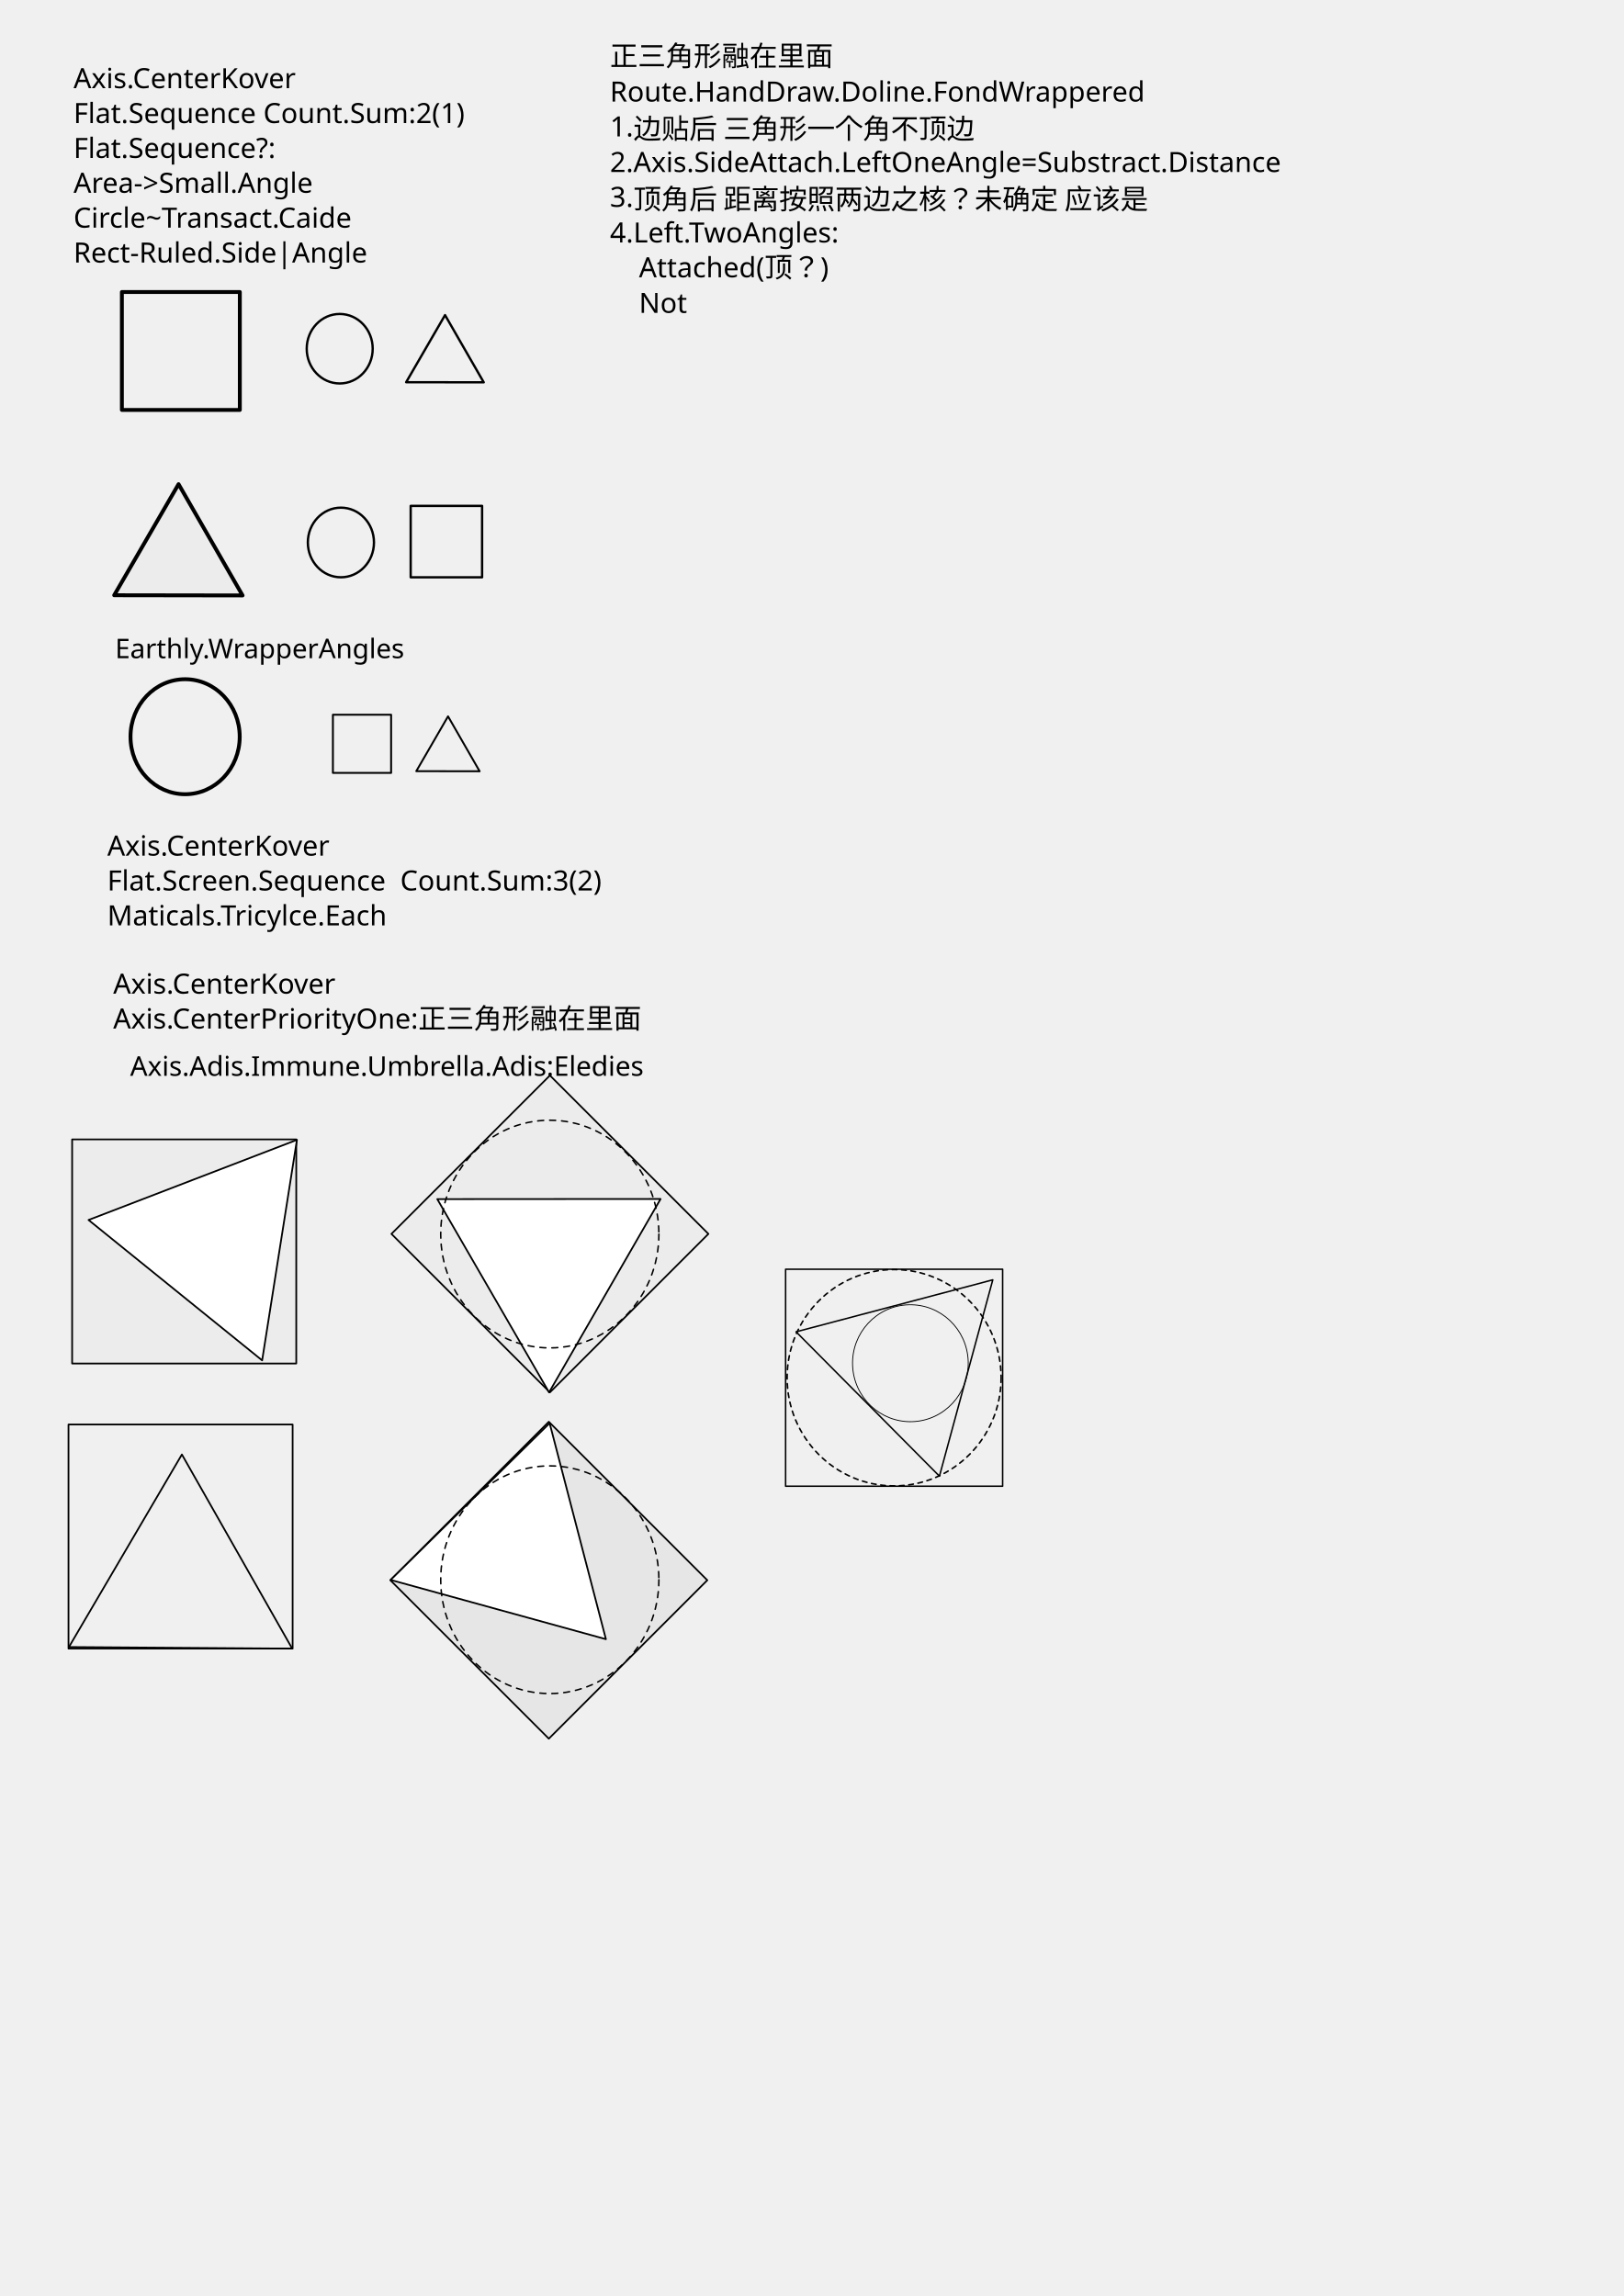
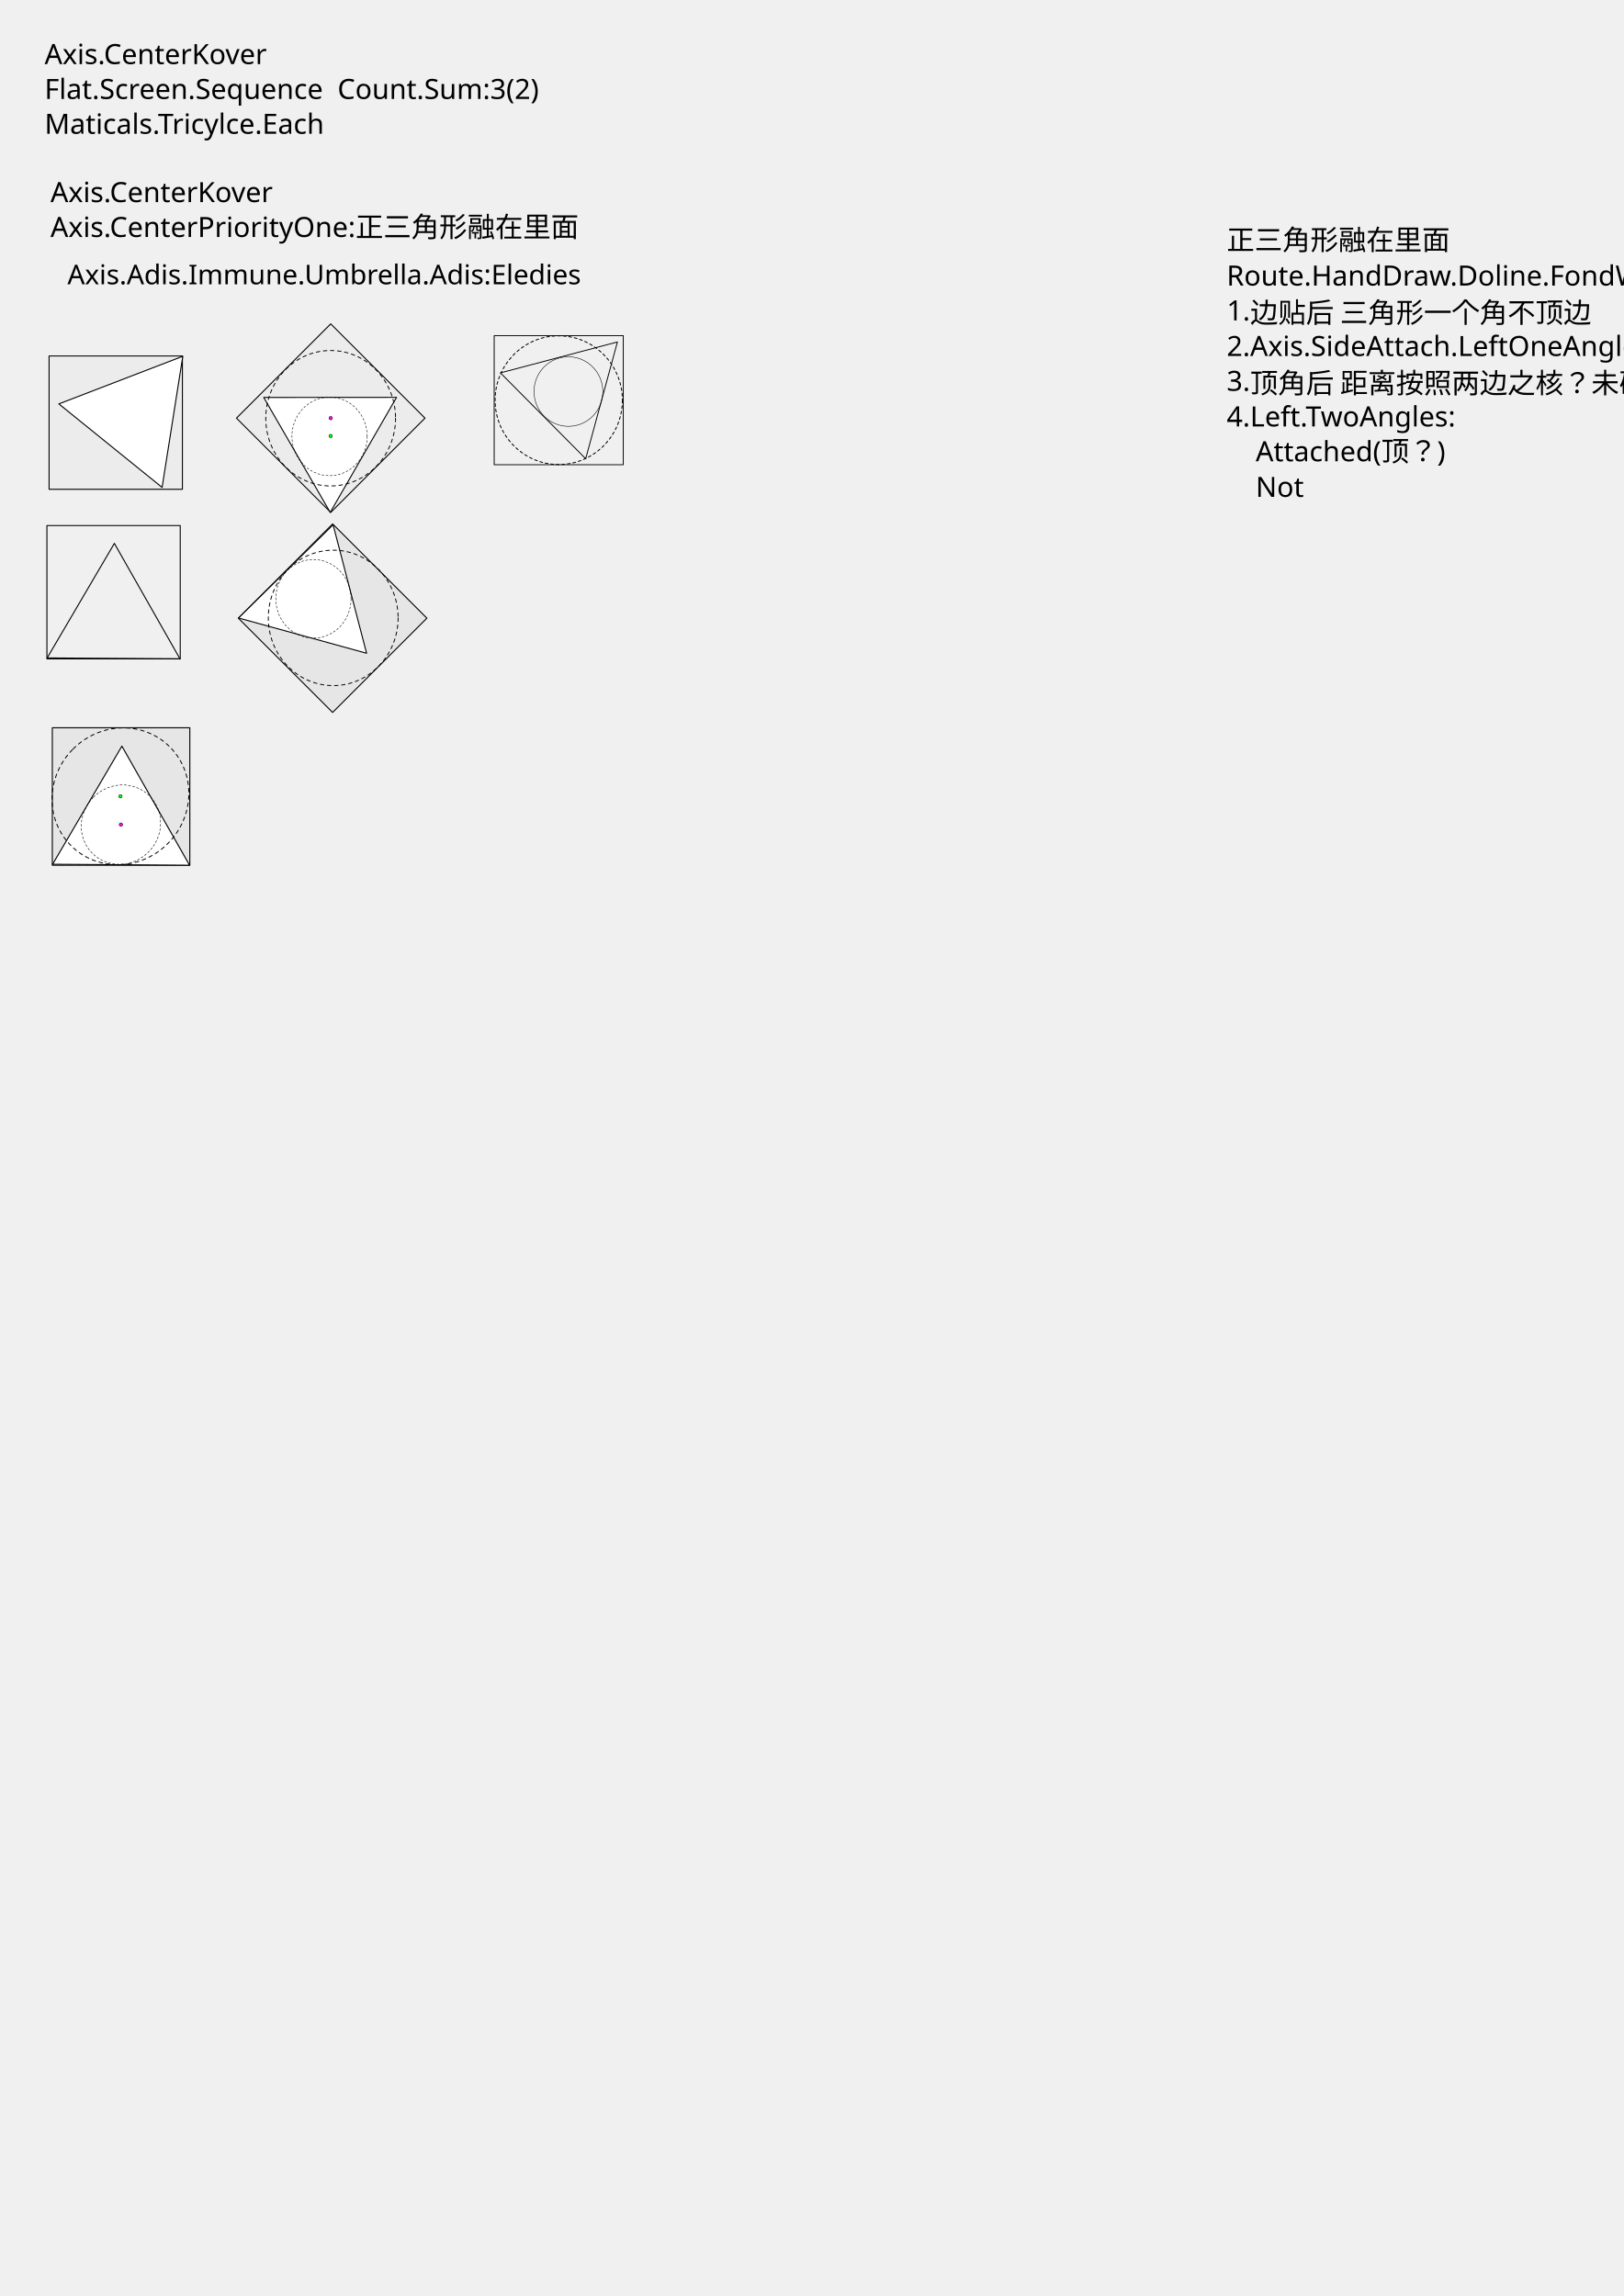
<svg xmlns="http://www.w3.org/2000/svg" width="210mm" height="297mm" viewBox="0 0 210 297" version="1.1" id="svg8">
  <defs id="defs2" />
  <g id="layer1">
-     <text id="text2819" y="11.405" x="9.51" style="font-size:3.609px;line-height:1.25;font-family:sans-serif;stroke-width:0.042" xml:space="preserve">
-       <tspan style="stroke-width:0.042" y="11.405" x="9.51" id="tspan2817">Axis.CenterKover</tspan>
-       <tspan id="tspan2821" style="stroke-width:0.042" y="15.916" x="9.51">Flat.Sequence Count.Sum:2(1)</tspan>
-       <tspan style="stroke-width:0.042" y="20.427" x="9.51" id="tspan1253">Flat.Sequence?:</tspan>
-       <tspan style="stroke-width:0.042" y="24.937" x="9.51" id="tspan1255">Area-&gt;Small.Angle</tspan>
-       <tspan style="stroke-width:0.042" y="29.448" x="9.51" id="tspan1257">Circle~Transact.Caide</tspan>
-       <tspan style="stroke-width:0.042" y="33.959" x="9.51" id="tspan1259">Rect-Ruled.Side|Angle</tspan>
+     <text id="text2819" y="7.09" x="-79.28" style="font-size:3.609px;line-height:1.25;font-family:sans-serif;stroke-width:0.042" xml:space="preserve">
+       <tspan style="stroke-width:0.042" y="7.09" x="-79.28" id="tspan2817">Axis.CenterKover</tspan>
+       <tspan id="tspan2821" style="stroke-width:0.042" y="11.6" x="-79.28">Flat.Sequence Count.Sum:2(1)</tspan>
+       <tspan style="stroke-width:0.042" y="16.111" x="-79.28" id="tspan1253">Flat.Sequence?:</tspan>
+       <tspan style="stroke-width:0.042" y="20.622" x="-79.28" id="tspan1255">Area-&gt;Small.Angle</tspan>
+       <tspan style="stroke-width:0.042" y="25.133" x="-79.28" id="tspan1257">Circle~Transact.Caide</tspan>
+       <tspan style="stroke-width:0.042" y="29.644" x="-79.28" id="tspan1259">Rect-Ruled.Side|Angle</tspan>
    </text>
-     <rect ry="0" rx="0" y="37.773" x="15.764" height="15.254" width="15.254" id="rect2827" style="fill:none;stroke:#000000;stroke-width:0.5;stroke-linecap:round;stroke-linejoin:round;stroke-miterlimit:4;stroke-dasharray:none;paint-order:markers fill stroke" />
-     <path transform="matrix(0.19548,0.3717118,0.3717118,-0.19548,2.268703,33.35749)" d="M 100.749,109.223 88.812,108.77 76.875,108.318 83.235,98.207 89.596,88.095 95.172,98.659 Z" id="path2829" style="display:inline;fill:none;stroke:#000000;stroke-width:0.719;stroke-linecap:round;stroke-linejoin:round;stroke-miterlimit:4;stroke-dasharray:none;paint-order:markers fill stroke" />
-     <ellipse ry="4.495" rx="4.267" cy="45.108" cx="43.936" id="path2825" style="fill:none;stroke:#000000;stroke-width:0.302;stroke-linecap:round;stroke-linejoin:round;stroke-miterlimit:4;stroke-dasharray:none;paint-order:markers fill stroke" />
-     <rect style="fill:none;stroke:#000000;stroke-width:0.303;stroke-linecap:round;stroke-linejoin:round;stroke-miterlimit:4;stroke-dasharray:none;paint-order:markers fill stroke" id="rect2827-6" width="9.236" height="9.236" x="53.115" y="65.439" rx="0" ry="0" />
-     <path style="fill:#ececec;stroke:#000000;stroke-width:0.719;stroke-linecap:round;stroke-linejoin:round;stroke-miterlimit:4;stroke-dasharray:none;paint-order:markers fill stroke" id="path2829-8" d="M 100.749,109.223 88.812,108.77 76.875,108.318 83.235,98.207 89.596,88.095 95.172,98.659 Z" transform="matrix(0.3235031,0.6151521,0.6151521,-0.3235031,-68.4084,50.38029)" />
-     <ellipse style="fill:none;stroke:#000000;stroke-width:0.303;stroke-linecap:round;stroke-linejoin:round;stroke-miterlimit:4;stroke-dasharray:none;paint-order:markers fill stroke" id="path2825-6" cx="44.091" cy="70.171" rx="4.276" ry="4.504" />
-     <rect style="fill:none;stroke:#000000;stroke-width:0.247;stroke-linecap:round;stroke-linejoin:round;stroke-miterlimit:4;stroke-dasharray:none;paint-order:markers fill stroke" id="rect2827-8" width="7.528" height="7.528" x="43.056" y="92.452" rx="0" ry="0" />
-     <path style="fill:none;stroke:#000000;stroke-width:0.719;stroke-linecap:round;stroke-linejoin:round;stroke-miterlimit:4;stroke-dasharray:none;paint-order:markers fill stroke" id="path2829-2" d="M 100.749,109.223 88.812,108.77 76.875,108.318 83.235,98.207 89.596,88.095 95.172,98.659 Z" transform="matrix(0.159655,0.3035894,0.3035894,-0.159655,12.78899,86.61948)" />
-     <ellipse style="fill:none;stroke:#000000;stroke-width:0.5;stroke-linecap:round;stroke-linejoin:round;stroke-miterlimit:4;stroke-dasharray:none;paint-order:markers fill stroke" id="path2825-1" cx="23.941" cy="95.299" rx="7.062" ry="7.438" />
-     <text xml:space="preserve" style="font-size:3.609px;line-height:1.25;font-family:sans-serif;stroke-width:0.042" x="13.879" y="110.677" id="text2819-1">
-       <tspan id="tspan2817-1" x="13.879" y="110.677" style="stroke-width:0.042">Axis.CenterKover</tspan>
-       <tspan id="tspan5975" x="13.879" y="115.188" style="stroke-width:0.042">Flat.Screen.Sequence  Count.Sum:3(2)</tspan>
-       <tspan id="tspan5979" x="13.879" y="119.699" style="stroke-width:0.042">Maticals.Tricylce.Each</tspan>
+     <rect ry="0" rx="0" y="33.458" x="-73.026" height="15.254" width="15.254" id="rect2827" style="fill:none;stroke:#000000;stroke-width:0.5;stroke-linecap:round;stroke-linejoin:round;stroke-miterlimit:4;stroke-dasharray:none;paint-order:markers fill stroke" />
+     <path transform="matrix(0.19548,0.3717118,0.3717118,-0.19548,-86.52163,29.0422)" d="M 100.749,109.223 88.812,108.77 76.875,108.318 83.235,98.207 89.596,88.095 95.172,98.659 Z" id="path2829" style="display:inline;fill:none;stroke:#000000;stroke-width:0.719;stroke-linecap:round;stroke-linejoin:round;stroke-miterlimit:4;stroke-dasharray:none;paint-order:markers fill stroke" />
+     <ellipse ry="4.495" rx="4.267" cy="40.792" cx="-44.854" id="path2825" style="fill:none;stroke:#000000;stroke-width:0.302;stroke-linecap:round;stroke-linejoin:round;stroke-miterlimit:4;stroke-dasharray:none;paint-order:markers fill stroke" />
+     <rect style="fill:none;stroke:#000000;stroke-width:0.303;stroke-linecap:round;stroke-linejoin:round;stroke-miterlimit:4;stroke-dasharray:none;paint-order:markers fill stroke" id="rect2827-6" width="9.236" height="9.236" x="-35.675" y="61.123" rx="0" ry="0" />
+     <path style="fill:#ececec;stroke:#000000;stroke-width:0.719;stroke-linecap:round;stroke-linejoin:round;stroke-miterlimit:4;stroke-dasharray:none;paint-order:markers fill stroke" id="path2829-8" d="M 100.749,109.223 88.812,108.77 76.875,108.318 83.235,98.207 89.596,88.095 95.172,98.659 Z" transform="matrix(0.3235031,0.6151521,0.6151521,-0.3235031,-157.1987,46.065)" />
+     <ellipse style="fill:none;stroke:#000000;stroke-width:0.303;stroke-linecap:round;stroke-linejoin:round;stroke-miterlimit:4;stroke-dasharray:none;paint-order:markers fill stroke" id="path2825-6" cx="-44.699" cy="65.856" rx="4.276" ry="4.504" />
+     <rect style="fill:none;stroke:#000000;stroke-width:0.247;stroke-linecap:round;stroke-linejoin:round;stroke-miterlimit:4;stroke-dasharray:none;paint-order:markers fill stroke" id="rect2827-8" width="7.528" height="7.528" x="-45.734" y="88.137" rx="0" ry="0" />
+     <path style="fill:none;stroke:#000000;stroke-width:0.719;stroke-linecap:round;stroke-linejoin:round;stroke-miterlimit:4;stroke-dasharray:none;paint-order:markers fill stroke" id="path2829-2" d="M 100.749,109.223 88.812,108.77 76.875,108.318 83.235,98.207 89.596,88.095 95.172,98.659 Z" transform="matrix(0.159655,0.3035894,0.3035894,-0.159655,-76.00134,82.30419)" />
+     <ellipse style="fill:none;stroke:#000000;stroke-width:0.5;stroke-linecap:round;stroke-linejoin:round;stroke-miterlimit:4;stroke-dasharray:none;paint-order:markers fill stroke" id="path2825-1" cx="-64.849" cy="90.984" rx="7.062" ry="7.438" />
+     <text xml:space="preserve" style="font-size:3.609px;line-height:1.25;font-family:sans-serif;stroke-width:0.042" x="5.771" y="8.287" id="text2819-1">
+       <tspan id="tspan2817-1" x="5.771" y="8.287" style="stroke-width:0.042">Axis.CenterKover</tspan>
+       <tspan id="tspan5975" x="5.771" y="12.798" style="stroke-width:0.042">Flat.Screen.Sequence  Count.Sum:3(2)</tspan>
+       <tspan id="tspan5979" x="5.771" y="17.309" style="stroke-width:0.042">Maticals.Tricylce.Each</tspan>
    </text>
-     <rect ry="0" rx="0" y="164.181" x="101.606" height="28.068" width="28.068" id="rect2827-8-2-1" style="fill:none;stroke:#000000;stroke-width:0.193;stroke-linecap:round;stroke-linejoin:round;stroke-miterlimit:4;stroke-dasharray:none;stroke-opacity:1;paint-order:markers fill stroke" />
-     <ellipse ry="13.993" rx="13.839" cy="178.215" cx="115.64" id="path2825-1-0-9" style="fill:none;stroke:#000000;stroke-width:0.202;stroke-linecap:round;stroke-linejoin:round;stroke-miterlimit:4;stroke-dasharray:0.605,0.605;stroke-opacity:1;paint-order:markers fill stroke;stroke-dashoffset:0" />
-     <text id="text2819-1-4" y="128.535" x="14.64" style="font-size:3.609px;line-height:1.25;font-family:sans-serif;stroke-width:0.042" xml:space="preserve">
-       <tspan style="stroke-width:0.042" y="128.535" x="14.64" id="tspan2817-1-6">Axis.CenterKover</tspan>
-       <tspan style="stroke-width:0.042" y="133.046" x="14.64" id="tspan5979-7">Axis.CenterPriorityOne:正三角形融在里面</tspan>
+     <rect ry="0" rx="0" y="43.418" x="63.916" height="16.695" width="16.695" id="rect2827-8-2-1" style="fill:none;stroke:#000000;stroke-width:0.115;stroke-linecap:round;stroke-linejoin:round;stroke-miterlimit:4;stroke-dasharray:none;stroke-opacity:1;paint-order:markers fill stroke" />
+     <ellipse ry="8.323" rx="8.232" cy="51.765" cx="72.264" id="path2825-1-0-9" style="fill:none;stroke:#000000;stroke-width:0.12;stroke-linecap:round;stroke-linejoin:round;stroke-miterlimit:4;stroke-dasharray:0.36, 0.36;stroke-dashoffset:0;stroke-opacity:1;paint-order:markers fill stroke" />
+     <text id="text2819-1-4" y="26.145" x="6.532" style="font-size:3.609px;line-height:1.25;font-family:sans-serif;stroke-width:0.042" xml:space="preserve">
+       <tspan style="stroke-width:0.042" y="26.145" x="6.532" id="tspan2817-1-6">Axis.CenterKover</tspan>
+       <tspan style="stroke-width:0.042" y="30.656" x="6.532" id="tspan5979-7">Axis.CenterPriorityOne:正三角形融在里面</tspan>
    </text>
-     <text xml:space="preserve" style="font-size:3.496px;line-height:1.25;font-family:sans-serif;stroke-width:0.187" x="14.882" y="85.141" id="text2273">
-       <tspan id="tspan2271" x="14.882" y="85.141" style="stroke-width:0.187">Earthly.WrapperAngles</tspan>
+     <text xml:space="preserve" style="font-size:3.496px;line-height:1.25;font-family:sans-serif;stroke-width:0.187" x="-73.908" y="80.826" id="text2273">
+       <tspan id="tspan2271" x="-73.908" y="80.826" style="stroke-width:0.187">Earthly.WrapperAngles</tspan>
    </text>
-     <text xml:space="preserve" style="font-size:3.609px;line-height:1.25;font-family:sans-serif;stroke-width:0.042" x="78.887" y="8.534" id="text2819-1-4-4">
-       <tspan id="tspan5979-7-5" x="78.887" y="8.534" style="stroke-width:0.042">正三角形融在里面</tspan>
-       <tspan id="tspan1183" x="78.887" y="13.136" style="stroke-width:0.042">Route.HandDraw.Doline.FondWrappered</tspan>
-       <tspan id="tspan1185" x="78.887" y="17.647" style="stroke-width:0.042">1.边贴后 三角形一个角不顶边</tspan>
-       <tspan id="tspan1187" x="78.887" y="22.248" style="stroke-width:0.042">2.Axis.SideAttach.LeftOneAngle=Substract.Distance </tspan>
-       <tspan id="tspan1189" x="78.887" y="26.759" style="stroke-width:0.042">3.顶角后 距离按照两边之核？未确定 应该是</tspan>
-       <tspan id="tspan1191" x="78.887" y="31.361" style="stroke-width:0.042">4.Left.TwoAngles:</tspan>
-       <tspan id="tspan1193" x="78.887" y="35.872" style="stroke-width:0.042">    Attached(顶？) </tspan>
-       <tspan id="tspan1195" x="78.887" y="40.473" style="stroke-width:0.042">    Not</tspan>
+     <text xml:space="preserve" style="font-size:3.609px;line-height:1.25;font-family:sans-serif;stroke-width:0.042" x="158.654" y="32.333" id="text2819-1-4-4">
+       <tspan id="tspan5979-7-5" x="158.654" y="32.333" style="stroke-width:0.042">正三角形融在里面</tspan>
+       <tspan id="tspan1183" x="158.654" y="36.935" style="stroke-width:0.042">Route.HandDraw.Doline.FondWrappered</tspan>
+       <tspan id="tspan1185" x="158.654" y="41.446" style="stroke-width:0.042">1.边贴后 三角形一个角不顶边</tspan>
+       <tspan id="tspan1187" x="158.654" y="46.048" style="stroke-width:0.042">2.Axis.SideAttach.LeftOneAngle=Substract.Distance </tspan>
+       <tspan id="tspan1189" x="158.654" y="50.559" style="stroke-width:0.042">3.顶角后 距离按照两边之核？未确定 应该是</tspan>
+       <tspan id="tspan1191" x="158.654" y="55.16" style="stroke-width:0.042">4.Left.TwoAngles:</tspan>
+       <tspan id="tspan1193" x="158.654" y="59.671" style="stroke-width:0.042">    Attached(顶？) </tspan>
+       <tspan id="tspan1195" x="158.654" y="64.273" style="stroke-width:0.042">    Not</tspan>
    </text>
-     <g id="g1333" transform="matrix(0.7323999,0,0,0.7323999,-108.9148,29.43111)">
+     <g id="g1333" transform="matrix(0.4356394,0,0,0.4356394,-63.98486,-24.11398)">
      <rect style="fill:none;stroke:#000000;stroke-width:0.3;stroke-linecap:round;stroke-linejoin:round;stroke-miterlimit:4;stroke-dasharray:none;paint-order:markers fill stroke" id="rect1079-8-5" width="39.58" height="39.58" x="160.805" y="-250.991" rx="0" ry="0" transform="scale(1,-1)" />
      <path d="m 157.316,53.876 -11.937,-0.453 -11.937,-0.453 6.36,-10.111 6.36,-10.111 5.576,10.564 z" id="path2829-1-8-5" style="fill:url(#meshgradient1215);fill-opacity:1;stroke:#000000;stroke-width:0.184;stroke-linecap:round;stroke-linejoin:round;stroke-miterlimit:4;stroke-dasharray:none;paint-order:markers fill stroke" transform="matrix(1.649581,-0.05105786,0.05105786,1.649581,-61.94805,170.1478)" />
    </g>
-     <g id="g969" transform="matrix(0.7720666,-0.02487534,0.02487534,0.7720666,60.02151,55.21849)">
+     <g id="g969" transform="matrix(0.4592336,-0.01479612,0.01479612,0.4592336,39.18101,-21.39432)">
      <path transform="matrix(1.010569,1.00612,-1.00612,1.010569,-30.88411,-34.53898)" style="fill:url(#meshgradient999);fill-opacity:1;stroke:#000000;stroke-width:0.175;stroke-linecap:round;stroke-linejoin:round;stroke-miterlimit:4;stroke-dasharray:none;stroke-opacity:1;paint-order:markers fill stroke" id="path2829-1-2" d="m 157.316,53.876 -11.937,-0.453 -11.937,-0.453 6.36,-10.111 6.36,-10.111 5.576,10.564 z" />
      <ellipse ry="9.791" rx="9.684" cy="159.123" cx="69.637" id="ellipse932" style="fill:none;stroke:#000000;stroke-width:0.141;stroke-linecap:round;stroke-linejoin:round;stroke-miterlimit:4;stroke-dasharray:none;stroke-opacity:1;paint-order:markers fill stroke" />
    </g>
-     <rect transform="scale(1,-1)" ry="0" rx="0" y="-176.376" x="9.329" height="28.988" width="28.988" id="rect955" style="fill:#ececec;stroke:#000000;stroke-width:0.22;stroke-linecap:round;stroke-linejoin:round;stroke-miterlimit:4;stroke-dasharray:none;paint-order:markers fill stroke" />
-     <path transform="matrix(0.967932,0.7239743,-0.7239743,0.967932,-79.36258,9.929993)" style="fill:#ffffff;fill-opacity:1;stroke:#000000;stroke-width:0.184;stroke-linecap:round;stroke-linejoin:round;stroke-miterlimit:4;stroke-dasharray:none;paint-order:markers fill stroke" id="path957" d="m 157.316,53.876 -11.937,-0.453 -11.937,-0.453 6.36,-10.111 6.36,-10.111 5.576,10.564 z" />
-     <rect transform="matrix(-0.7071068,0.7071068,0.7071068,0.7071068,0,0)" ry="0" rx="0" y="148.659" x="48.077" height="28.988" width="28.988" id="rect963" style="fill:#ececec;stroke:#000000;stroke-width:0.22;stroke-linecap:round;stroke-linejoin:round;stroke-miterlimit:4;stroke-dasharray:none;paint-order:markers fill stroke" />
-     <path transform="matrix(-1.207831,0.04664339,-0.04664339,-1.207831,249.0799,212.8474)" style="fill:#ffffff;fill-opacity:1;stroke:#000000;stroke-width:0.184;stroke-linecap:round;stroke-linejoin:round;stroke-miterlimit:4;stroke-dasharray:none;paint-order:markers fill stroke" id="path965" d="m 157.316,53.876 -11.937,-0.453 -11.937,-0.453 6.36,-10.111 6.36,-10.111 5.576,10.564 z" />
-     <rect style="fill:#e6e6e6;stroke:#000000;stroke-width:0.22;stroke-linecap:round;stroke-linejoin:round;stroke-miterlimit:4;stroke-dasharray:none;paint-order:markers fill stroke" id="rect971" width="28.988" height="28.988" x="79.854" y="180.236" rx="0" ry="0" transform="matrix(-0.7071068,0.7071068,0.7071068,0.7071068,0,0)" />
-     <path id="path973" style="fill:#ffffff;fill-opacity:1;stroke:#000000;stroke-width:0.184;stroke-linecap:round;stroke-linejoin:round;stroke-miterlimit:4;stroke-dasharray:none;paint-order:markers fill stroke" transform="matrix(-0.8278509,0.8807351,-0.8807351,-0.8278509,228.2085,110.4184)" d="m 157.316,53.876 -11.937,-0.453 -11.937,-0.453 6.36,-10.111 6.36,-10.111 5.576,10.564 z" />
-     <ellipse style="fill:none;stroke:#000000;stroke-width:0.193;stroke-linecap:round;stroke-linejoin:round;stroke-miterlimit:4;stroke-dasharray:0.772, 0.772;stroke-dashoffset:0;paint-order:markers fill stroke" id="ellipse979" cx="71.108" cy="204.346" rx="14.11" ry="14.727" />
-     <ellipse style="fill:none;stroke:#000000;stroke-width:0.193;stroke-linecap:round;stroke-linejoin:round;stroke-miterlimit:4;stroke-dasharray:0.772, 0.772;stroke-dashoffset:0;paint-order:markers fill stroke" id="ellipse981" cx="71.108" cy="159.633" rx="14.11" ry="14.727" />
-     <text xml:space="preserve" style="font-size:3.528px;line-height:1.25;font-family:sans-serif;stroke-width:0.265" x="16.829" y="139.161" id="text985">
-       <tspan id="tspan983" x="16.829" y="139.161" style="stroke-width:0.265">Axis.Adis.Immune.Umbrella.Adis:Eledies</tspan>
+     <rect transform="scale(1,-1)" ry="0" rx="0" y="-63.291" x="6.348" height="17.243" width="17.243" id="rect955" style="fill:#ececec;stroke:#000000;stroke-width:0.131;stroke-linecap:round;stroke-linejoin:round;stroke-miterlimit:4;stroke-dasharray:none;paint-order:markers fill stroke" />
+     <path transform="matrix(0.5757364,0.4306278,-0.4306278,0.5757364,-46.40687,-35.71345)" style="fill:#ffffff;fill-opacity:1;stroke:#000000;stroke-width:0.184;stroke-linecap:round;stroke-linejoin:round;stroke-miterlimit:4;stroke-dasharray:none;paint-order:markers fill stroke" id="path957" d="m 157.316,53.876 -11.937,-0.453 -11.937,-0.453 6.36,-10.111 6.36,-10.111 5.576,10.564 z" />
+     <rect transform="matrix(-0.7071068,0.7071068,0.7071068,0.7071068,0,0)" ry="0" rx="0" y="59.87" x="-0.62" height="17.243" width="17.243" id="rect963" style="fill:#ececec;stroke:#000000;stroke-width:0.131;stroke-linecap:round;stroke-linejoin:round;stroke-miterlimit:4;stroke-dasharray:none;paint-order:markers fill stroke" />
+     <path transform="matrix(-0.718431,0.027744,-0.027744,-0.718431,148.6243,85.75399)" style="fill:#ffffff;fill-opacity:1;stroke:#000000;stroke-width:0.184;stroke-linecap:round;stroke-linejoin:round;stroke-miterlimit:4;stroke-dasharray:none;paint-order:markers fill stroke" id="path965" d="m 157.316,53.876 -11.937,-0.453 -11.937,-0.453 6.36,-10.111 6.36,-10.111 5.576,10.564 z" />
+     <rect style="fill:#e6e6e6;stroke:#000000;stroke-width:0.131;stroke-linecap:round;stroke-linejoin:round;stroke-miterlimit:4;stroke-dasharray:none;paint-order:markers fill stroke" id="rect971" width="17.243" height="17.243" x="17.503" y="78.341" rx="0" ry="0" transform="matrix(-0.7071068,0.7071068,0.7071068,0.7071068,0,0)" />
+     <path id="path973" style="fill:#ffffff;fill-opacity:1;stroke:#000000;stroke-width:0.184;stroke-linecap:round;stroke-linejoin:round;stroke-miterlimit:4;stroke-dasharray:none;paint-order:markers fill stroke" transform="matrix(-0.4924147,0.5238708,-0.5238708,-0.4924147,136.5397,24.05811)" d="m 157.316,53.876 -11.937,-0.453 -11.937,-0.453 6.36,-10.111 6.36,-10.111 5.576,10.564 z" />
+     <ellipse style="fill:none;stroke:#000000;stroke-width:0.115;stroke-linecap:round;stroke-linejoin:round;stroke-miterlimit:4;stroke-dasharray:0.459, 0.459;stroke-dashoffset:0;paint-order:markers fill stroke" id="ellipse979" cx="43.095" cy="79.927" rx="8.393" ry="8.76" />
+     <ellipse style="fill:none;stroke:#000000;stroke-width:0.115;stroke-linecap:round;stroke-linejoin:round;stroke-miterlimit:4;stroke-dasharray:0.459, 0.459;stroke-dashoffset:0;paint-order:markers fill stroke" id="ellipse981" cx="42.765" cy="54.101" rx="8.393" ry="8.76" />
+     <text xml:space="preserve" style="font-size:3.528px;line-height:1.25;font-family:sans-serif;stroke-width:0.265" x="8.721" y="36.771" id="text985">
+       <tspan id="tspan983" x="8.721" y="36.771" style="stroke-width:0.265">Axis.Adis.Immune.Umbrella.Adis:Eledies</tspan>
    </text>
+     <ellipse style="fill:none;stroke:#000000;stroke-width:0.067;stroke-linecap:round;stroke-linejoin:round;stroke-miterlimit:4;stroke-dasharray:0.267, 0.267;stroke-dashoffset:0;paint-order:markers fill stroke" id="ellipse890" cx="42.627" cy="56.45" rx="4.869" ry="5.082" />
+     <ellipse style="fill:none;stroke:#000000;stroke-width:0.067;stroke-linecap:round;stroke-linejoin:round;stroke-miterlimit:4;stroke-dasharray:0.267, 0.267;stroke-dashoffset:0;paint-order:markers fill stroke" id="ellipse892" cx="40.537" cy="77.46" rx="4.869" ry="5.082" />
+     <rect style="fill:#e6e6e6;stroke:#000000;stroke-width:0.135;stroke-linecap:round;stroke-linejoin:round;stroke-miterlimit:4;stroke-dasharray:none;paint-order:markers fill stroke" id="rect894" width="17.783" height="17.783" x="6.767" y="-111.924" rx="0" ry="0" transform="scale(1,-1)" />
+     <path id="path896" style="fill:#ffffff;fill-opacity:1;stroke:#000000;stroke-width:0.184;stroke-linecap:round;stroke-linejoin:round;stroke-miterlimit:4;stroke-dasharray:none;paint-order:markers fill stroke" transform="matrix(0.7411611,-0.02294043,0.02294043,0.7411611,-93.31618,75.60098)" d="m 157.316,53.876 -11.937,-0.453 -11.937,-0.453 6.36,-10.111 6.36,-10.111 5.576,10.564 z" />
+     <ellipse style="fill:none;stroke:#000000;stroke-width:0.118;stroke-linecap:round;stroke-linejoin:round;stroke-miterlimit:4;stroke-dasharray:0.474, 0.474;stroke-dashoffset:0;paint-order:markers fill stroke" id="ellipse898" cx="-83.849" cy="-61.821" rx="8.656" ry="9.034" transform="rotate(-135)" />
+     <ellipse style="fill:none;stroke:#000000;stroke-width:0.069;stroke-linecap:round;stroke-linejoin:round;stroke-miterlimit:4;stroke-dasharray:0.275, 0.275;stroke-dashoffset:0;paint-order:markers fill stroke" id="ellipse900" cx="-86.487" cy="-64.366" rx="5.022" ry="5.242" transform="rotate(-135)" />
+     <circle style="fill:#00ff00;stroke:#000000;stroke-width:0.058;stroke-miterlimit:4;stroke-dasharray:none;stroke-dashoffset:0" id="path902" cx="15.575" cy="103.005" r="0.225" />
+     <circle style="fill:#ff00ff;stroke:#000000;stroke-width:0.058;stroke-miterlimit:4;stroke-dasharray:none;stroke-dashoffset:0" id="circle904" cx="15.641" cy="106.669" r="0.225" />
+     <circle style="fill:#00ff00;stroke:#000000;stroke-width:0.058;stroke-miterlimit:4;stroke-dasharray:none;stroke-dashoffset:0" id="path902-3" cx="42.766" cy="56.4" r="0.225" />
+     <circle style="fill:#ff00ff;stroke:#000000;stroke-width:0.058;stroke-miterlimit:4;stroke-dasharray:none;stroke-dashoffset:0" id="circle904-0" cx="42.773" cy="54.088" r="0.225" />
  </g>
</svg>
